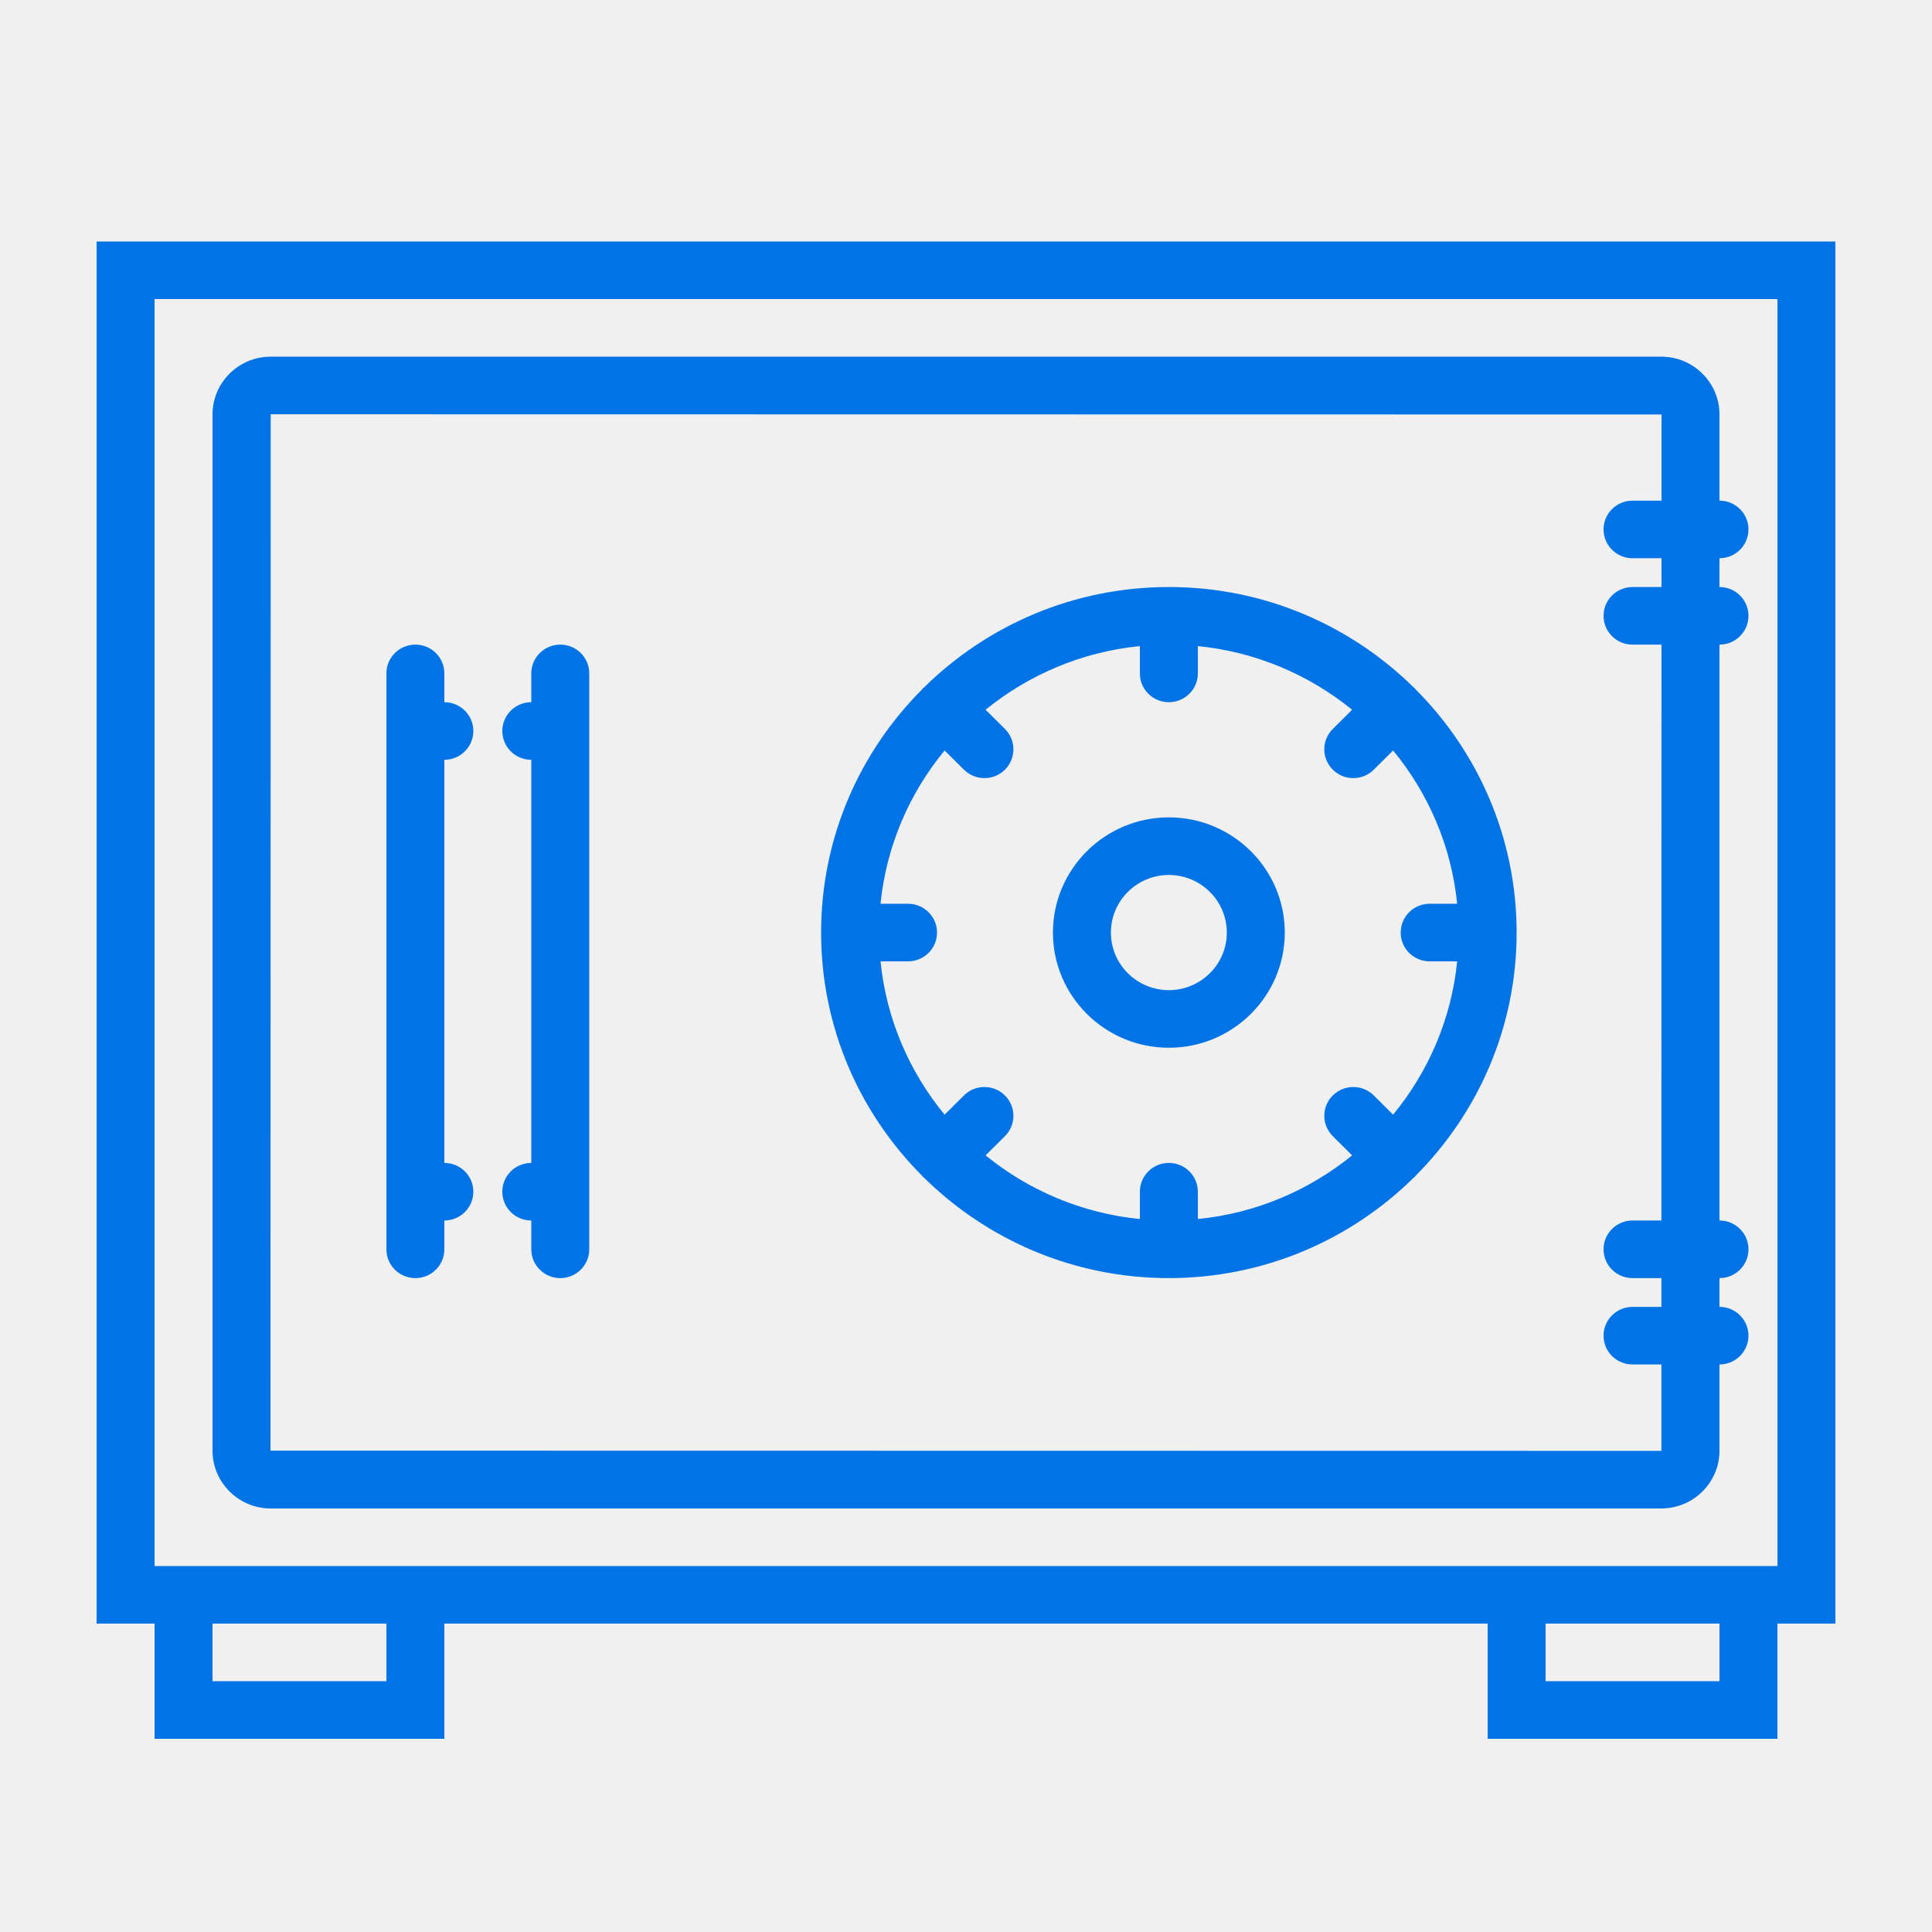
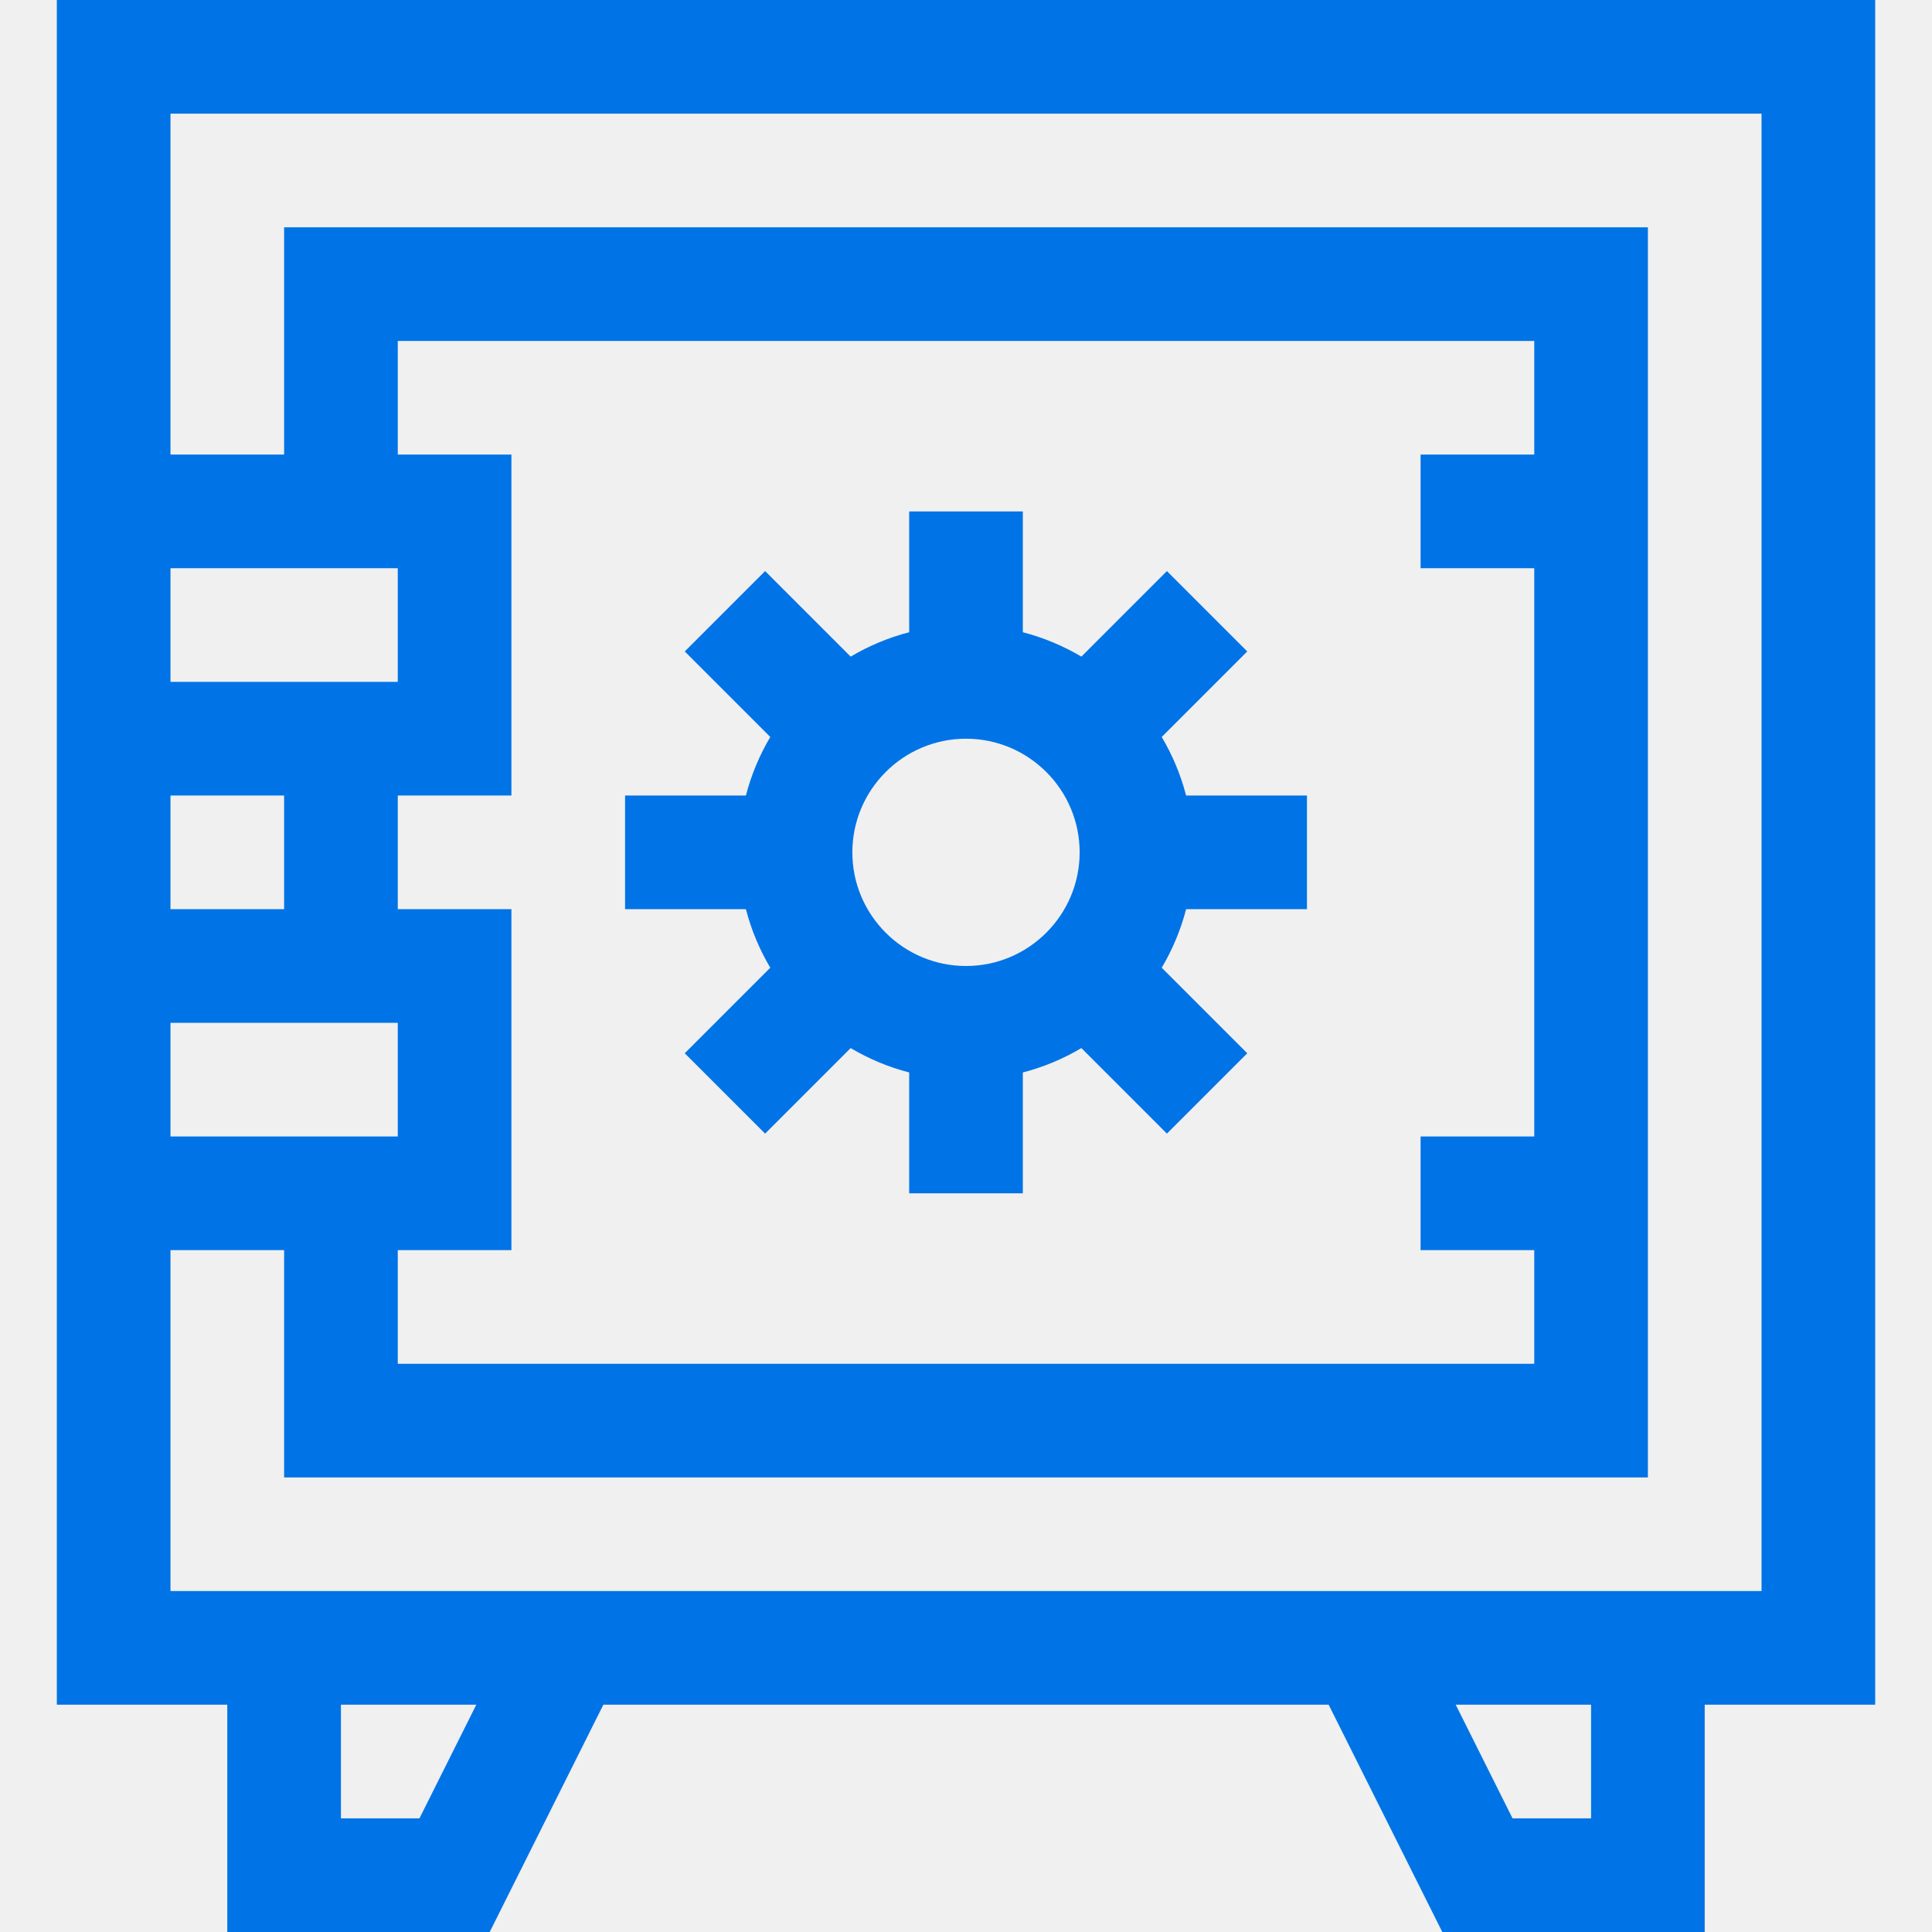
<svg xmlns="http://www.w3.org/2000/svg" width="96" height="96" viewBox="0 0 96 96" fill="none">
-   <mask id="mask0" mask-type="alpha" maskUnits="userSpaceOnUse" x="4" y="12" width="88" height="75">
-     <path fill-rule="evenodd" clip-rule="evenodd" d="M91.2 12H4.8V80.677H7.68V86.4H22.08V80.677H73.92V86.4H88.32V80.677H91.2V12ZM19.2 83.538H10.56V80.677H19.2V83.538ZM76.8 80.677V83.538H85.44V80.677H76.8ZM88.32 77.815H73.92H22.08H7.68V14.861H88.32V77.815ZM13.451 74.954H82.548C84.144 74.954 85.44 73.666 85.44 72.081V67.8C86.236 67.8 86.88 67.16 86.88 66.369C86.88 65.578 86.236 64.939 85.44 64.939V63.508C86.236 63.508 86.88 62.868 86.88 62.077C86.88 61.286 86.236 60.646 85.44 60.646V32.031C86.236 32.031 86.88 31.391 86.88 30.6C86.88 29.809 86.236 29.169 85.44 29.169V27.738C86.236 27.738 86.88 27.099 86.88 26.308C86.88 25.517 86.236 24.877 85.44 24.877V20.596C85.44 19.011 84.144 17.723 82.548 17.723H13.451C11.856 17.723 10.56 19.011 10.56 20.596V72.081C10.56 73.666 11.856 74.954 13.451 74.954ZM13.451 20.585L82.56 20.596V24.877H81.12C80.323 24.877 79.68 25.517 79.68 26.308C79.68 27.099 80.323 27.738 81.12 27.738H82.558V29.169H81.12C80.323 29.169 79.68 29.809 79.68 30.6C79.68 31.391 80.323 32.031 81.12 32.031H82.558L82.554 60.646H81.12C80.323 60.646 79.68 61.286 79.68 62.077C79.68 62.868 80.323 63.508 81.12 63.508H82.554V64.939H81.12C80.323 64.939 79.68 65.578 79.68 66.369C79.68 67.16 80.323 67.8 81.12 67.8H82.554V72.092H82.55L13.44 72.081L13.451 20.585ZM70.314 34.219C70.318 34.227 70.322 34.235 70.328 34.241C73.436 37.347 75.36 41.623 75.36 46.339C75.36 51.054 73.436 55.329 70.327 58.436C70.322 58.442 70.318 58.449 70.315 58.456L70.314 58.456C70.31 58.464 70.305 58.473 70.298 58.48C70.295 58.484 70.291 58.486 70.287 58.489C70.283 58.491 70.28 58.492 70.277 58.494C70.274 58.496 70.271 58.497 70.268 58.499C70.263 58.502 70.259 58.505 70.255 58.509C67.129 61.596 62.826 63.508 58.08 63.508C53.334 63.508 49.031 61.596 45.903 58.509C45.897 58.504 45.891 58.5 45.884 58.497C45.876 58.492 45.867 58.488 45.86 58.48C45.854 58.473 45.85 58.465 45.846 58.458C45.842 58.45 45.838 58.442 45.831 58.436C42.724 55.329 40.8 51.054 40.8 46.339C40.8 41.623 42.724 37.347 45.833 34.241C45.838 34.235 45.841 34.228 45.845 34.221C45.85 34.213 45.854 34.204 45.861 34.197C45.868 34.191 45.876 34.187 45.883 34.183C45.891 34.179 45.898 34.175 45.905 34.168C49.031 31.081 53.334 29.169 58.08 29.169C62.826 29.169 67.129 31.081 70.256 34.168C70.262 34.173 70.269 34.177 70.275 34.18C70.284 34.184 70.292 34.189 70.3 34.197C70.306 34.204 70.31 34.212 70.314 34.219ZM72.406 47.769H71.04C70.243 47.769 69.6 47.13 69.6 46.339C69.6 45.547 70.243 44.908 71.04 44.908H72.406C72.118 42.035 70.969 39.411 69.222 37.29L68.262 38.245C67.981 38.524 67.613 38.664 67.244 38.664C66.875 38.664 66.507 38.524 66.226 38.245C65.663 37.685 65.663 36.781 66.226 36.221L67.186 35.267C65.052 33.532 62.411 32.39 59.52 32.104V33.462C59.52 34.253 58.876 34.892 58.08 34.892C57.283 34.892 56.64 34.253 56.64 33.462V32.104C53.748 32.39 51.107 33.532 48.973 35.267L49.934 36.221C50.497 36.781 50.497 37.685 49.934 38.245C49.653 38.524 49.284 38.664 48.916 38.664C48.547 38.664 48.178 38.524 47.898 38.245L46.937 37.29C45.19 39.411 44.041 42.035 43.753 44.908H45.12C45.916 44.908 46.56 45.547 46.56 46.339C46.56 47.13 45.916 47.769 45.12 47.769H43.753C44.041 50.642 45.19 53.266 46.937 55.387L47.898 54.432C48.461 53.873 49.371 53.873 49.934 54.432C50.497 54.992 50.497 55.896 49.934 56.455L48.973 57.41C51.107 59.145 53.748 60.287 56.64 60.573V59.215C56.64 58.424 57.283 57.785 58.08 57.785C58.876 57.785 59.52 58.424 59.52 59.215V60.573C62.411 60.287 65.052 59.145 67.186 57.41L66.226 56.455C65.663 55.896 65.663 54.992 66.226 54.432C66.789 53.873 67.699 53.873 68.262 54.432L69.222 55.387C70.969 53.266 72.118 50.642 72.406 47.769ZM58.08 40.615C54.903 40.615 52.32 43.182 52.32 46.339C52.32 49.495 54.903 52.062 58.08 52.062C61.256 52.062 63.84 49.495 63.84 46.339C63.84 43.182 61.256 40.615 58.08 40.615ZM58.08 49.2C56.492 49.2 55.2 47.917 55.2 46.339C55.2 44.76 56.492 43.477 58.08 43.477C59.668 43.477 60.96 44.76 60.96 46.339C60.96 47.917 59.668 49.2 58.08 49.2ZM27.84 32.031C27.044 32.031 26.4 32.67 26.4 33.462V34.892C25.604 34.892 24.96 35.532 24.96 36.323C24.96 37.114 25.604 37.754 26.4 37.754V57.785C25.604 57.785 24.96 58.424 24.96 59.215C24.96 60.007 25.604 60.646 26.4 60.646V62.077C26.4 62.868 27.044 63.508 27.84 63.508C28.636 63.508 29.28 62.868 29.28 62.077V33.462C29.28 32.67 28.636 32.031 27.84 32.031ZM22.08 34.892C22.876 34.892 23.52 35.532 23.52 36.323C23.52 37.114 22.876 37.754 22.08 37.754V57.785C22.876 57.785 23.52 58.424 23.52 59.215C23.52 60.007 22.876 60.646 22.08 60.646V62.077C22.08 62.868 21.436 63.508 20.64 63.508C19.843 63.508 19.2 62.868 19.2 62.077V33.462C19.2 32.67 19.843 32.031 20.64 32.031C21.436 32.031 22.08 32.67 22.08 33.462V34.892Z" fill="white" />
-   </mask>
-   <g mask="url(#mask0)">
-     <rect x="-68.662" y="-87.896" width="240" height="240" fill="#0073E6" />
+   <g clip-path="url(#clip0)">
+     <path d="M93.177 0H2.824V84.706H11.294V96H24.333L29.98 84.706H66.02L71.667 96H84.706V84.706H93.177V0ZM76.236 22.588H70.588V28.235H76.236V56.471H70.588V62.118H76.236V67.765H19.765V62.118H25.412V45.176H19.765V39.529H25.412V22.588H19.765V16.941H76.236V22.588ZM19.765 50.824V56.471H8.471V50.824H19.765ZM19.765 28.235V33.882H8.471V28.235H19.765ZM8.471 39.529H14.118V45.176H8.471V39.529ZM20.843 90.353H16.941V84.706H23.667L20.843 90.353ZM79.059 90.353H75.157L72.334 84.706H79.059V90.353ZM87.53 79.059C77.355 79.059 20.11 79.059 8.471 79.059V62.118H14.118V73.412H81.883V11.294H14.118V22.588H8.471V5.647H87.53V79.059Z" fill="#0073E6" />
+     <path d="M38.275 48.086L34.025 52.336L38.018 56.329L42.268 52.079C43.166 52.61 44.142 53.023 45.177 53.29V59.294H50.824V53.29C51.858 53.023 52.835 52.61 53.733 52.079L57.983 56.329L61.976 52.336L57.726 48.086C58.257 47.188 58.67 46.211 58.937 45.177H64.942V39.529H58.937C58.67 38.495 58.257 37.519 57.726 36.62L61.976 32.37L57.983 28.377L53.733 32.627C52.834 32.096 51.858 31.683 50.824 31.416V25.412H45.177V31.416C44.142 31.683 43.166 32.096 42.268 32.627L38.018 28.377L34.025 32.37L38.275 36.62C37.743 37.519 37.331 38.495 37.063 39.529H31.059V45.177H37.063C37.331 46.211 37.743 47.188 38.275 48.086ZM48 36.706C51.114 36.706 53.647 39.239 53.647 42.353C53.647 45.467 51.114 48 48 48C44.886 48 42.353 45.467 42.353 42.353C42.353 39.239 44.886 36.706 48 36.706Z" fill="#0073E6" />
  </g>
+   <defs>
+     <clipPath id="clip0">
+       <rect width="96" height="96" fill="white" />
+     </clipPath>
+   </defs>
</svg>
